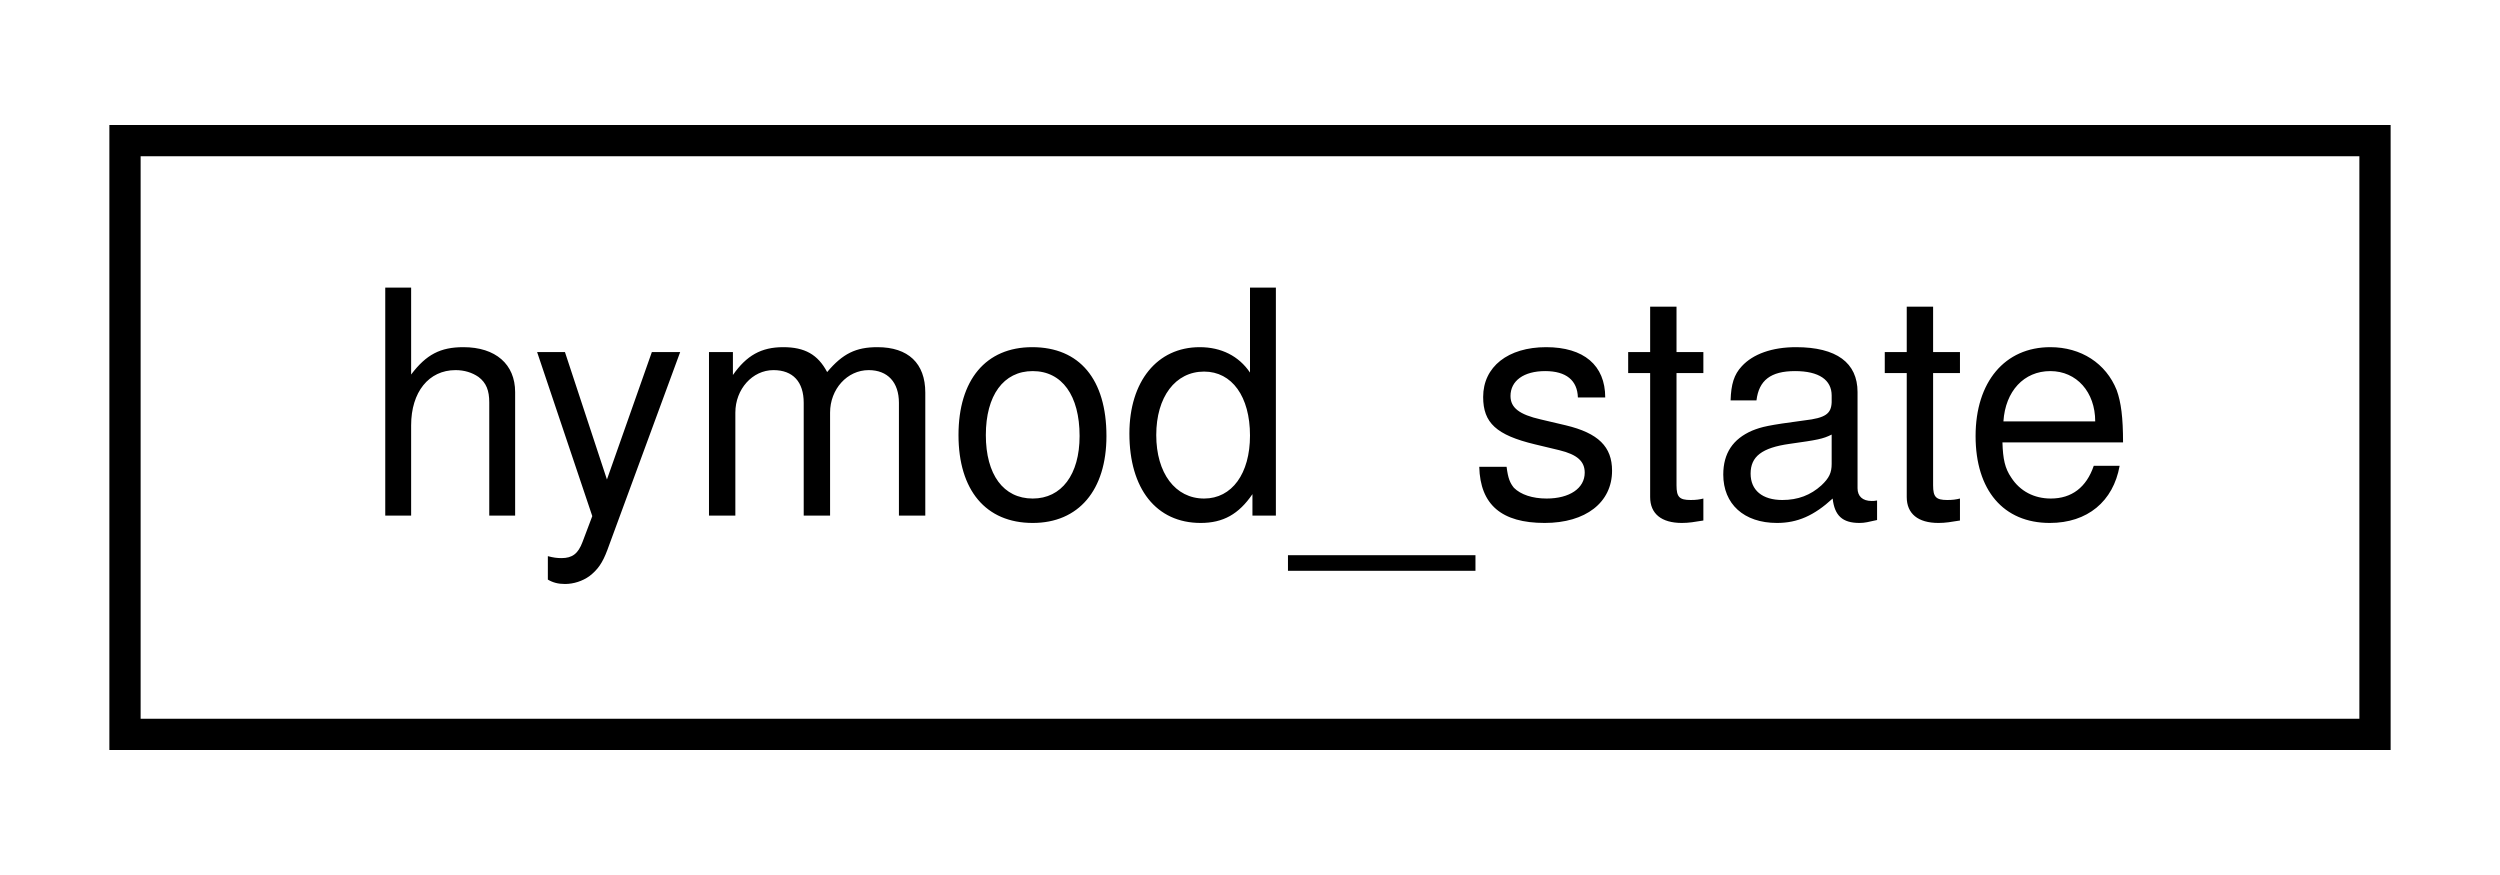
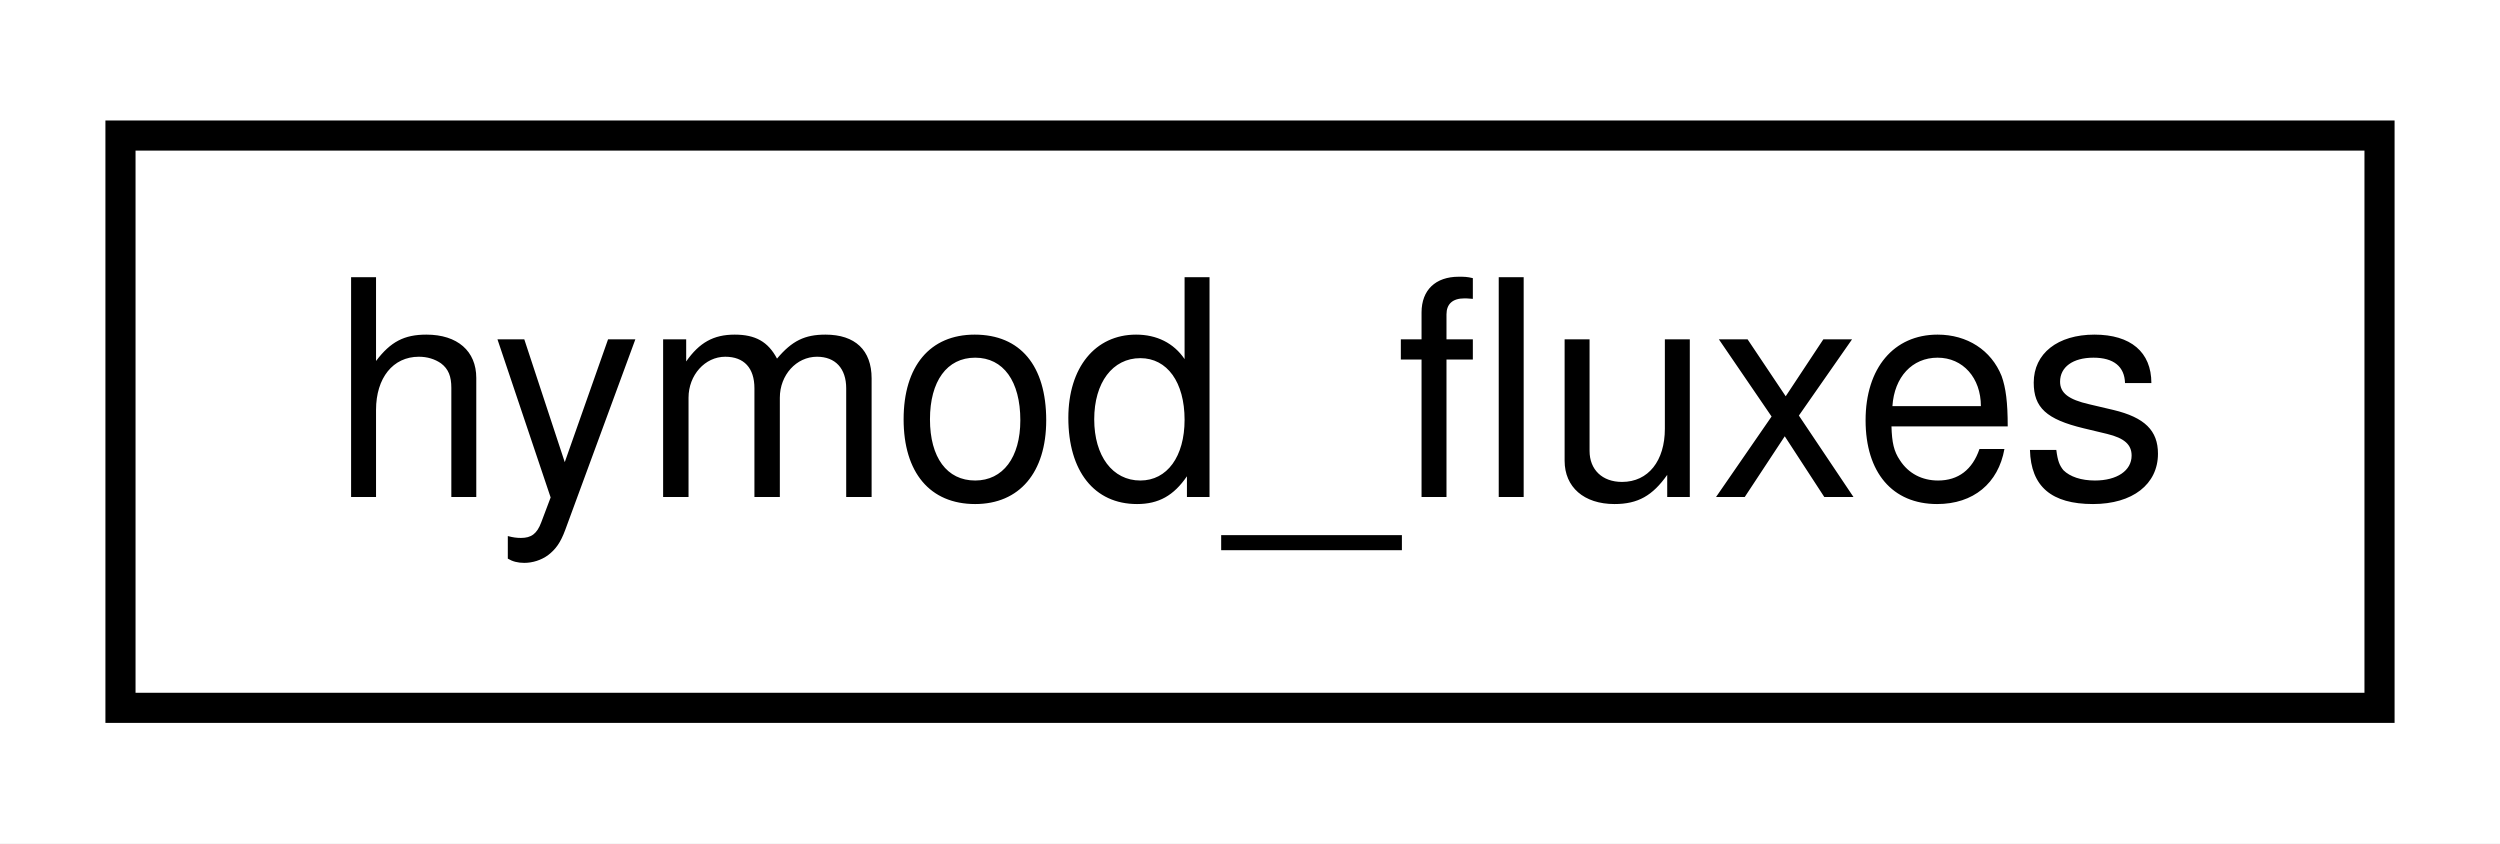
- <svg xmlns="http://www.w3.org/2000/svg" xmlns:xlink="http://www.w3.org/1999/xlink" width="80pt" height="28pt" viewBox="0.00 0.00 80.00 28.00">
+ <svg xmlns="http://www.w3.org/2000/svg" xmlns:xlink="http://www.w3.org/1999/xlink" width="83pt" height="28pt" viewBox="0.00 0.00 83.00 28.00">
  <g id="graph0" class="graph" transform="scale(1 1) rotate(0) translate(4 24)">
-     <polygon fill="white" stroke="transparent" points="-4,4 -4,-24 76,-24 76,4 -4,4" />
+     <polygon fill="white" stroke="transparent" points="-4,4 -4,-24 79,-24 79,4 -4,4" />
    <g id="node1" class="node">
      <g id="a_node1">
-         <a xlink:href="structhymod__state.html" target="_top" xlink:title="Hymod state structure.">
-           <polygon fill="white" stroke="black" points="0,-0.5 0,-19.5 72,-19.5 72,-0.5 0,-0.5" />
-           <text text-anchor="middle" x="36" y="-7.5" font-family="Helvetica,sans-Serif" font-size="10.00">hymod_state</text>
+         <a xlink:href="structhymod__fluxes.html" target="_top" xlink:title="Hymod flux structure.">
+           <polygon fill="white" stroke="black" points="0,-0.5 0,-19.5 75,-19.5 75,-0.5 0,-0.5" />
+           <text text-anchor="middle" x="37.5" y="-7.5" font-family="Helvetica,sans-Serif" font-size="10.00">hymod_fluxes</text>
        </a>
      </g>
    </g>
  </g>
</svg>
